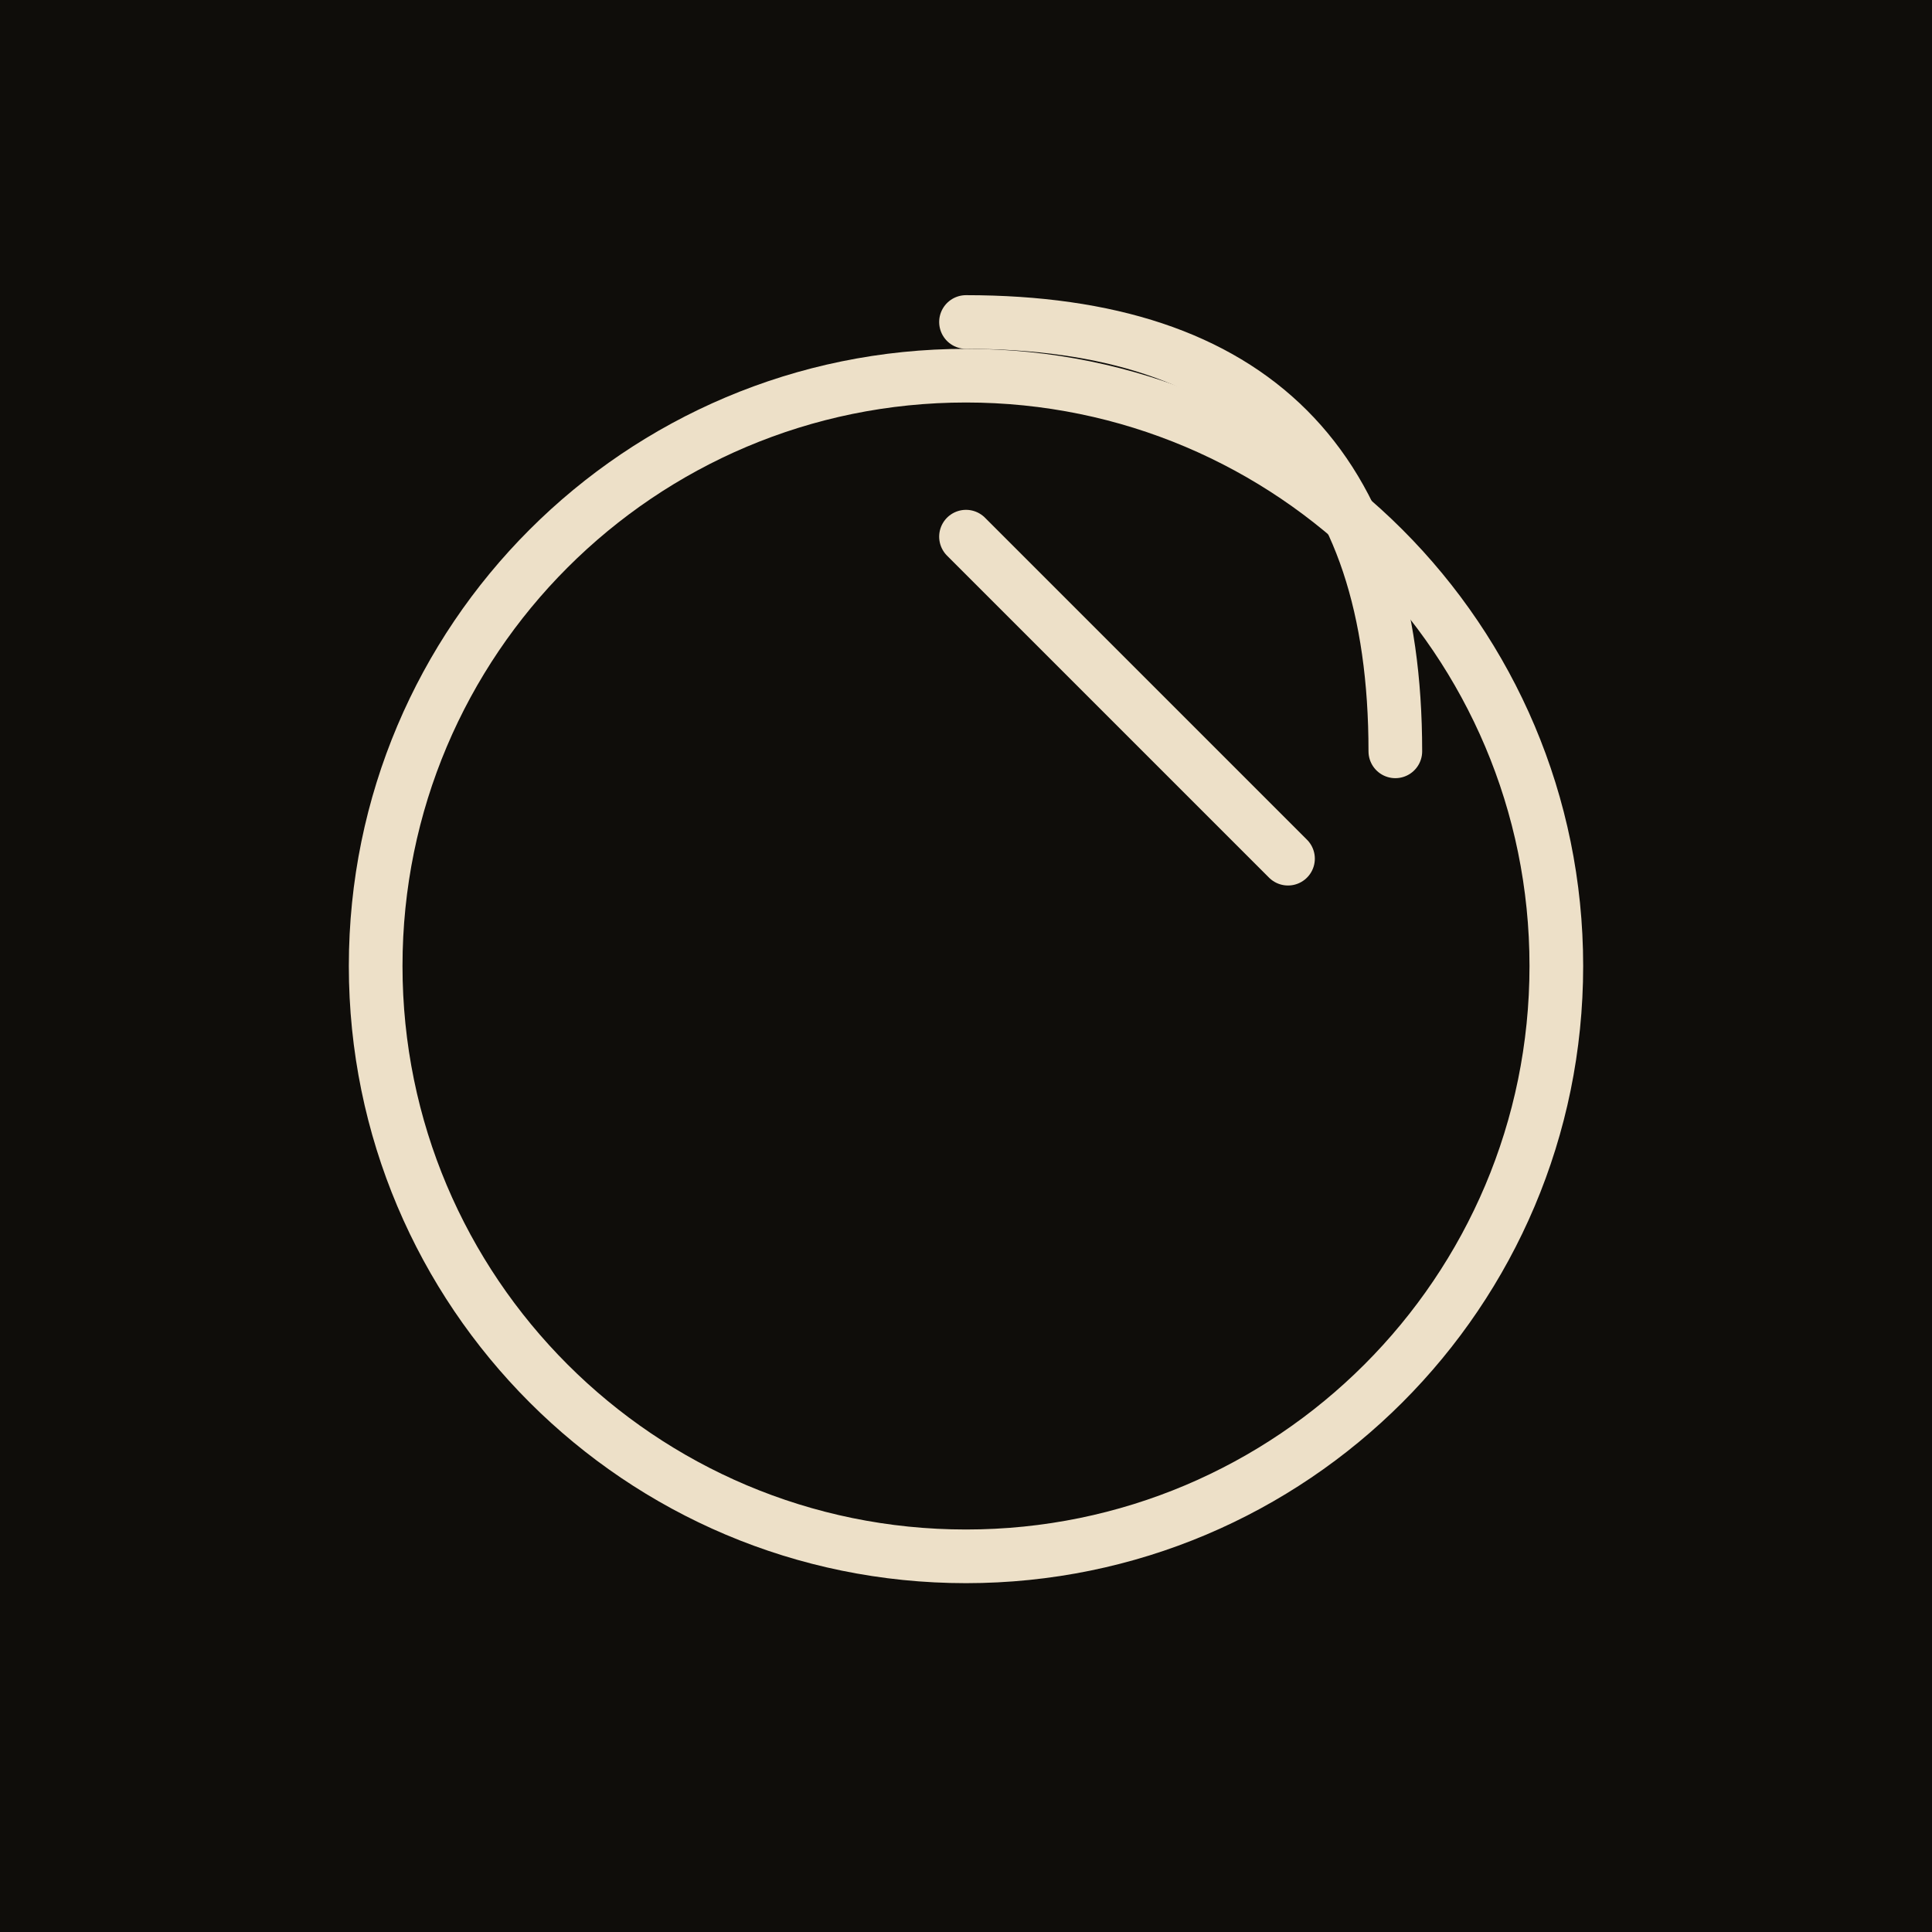
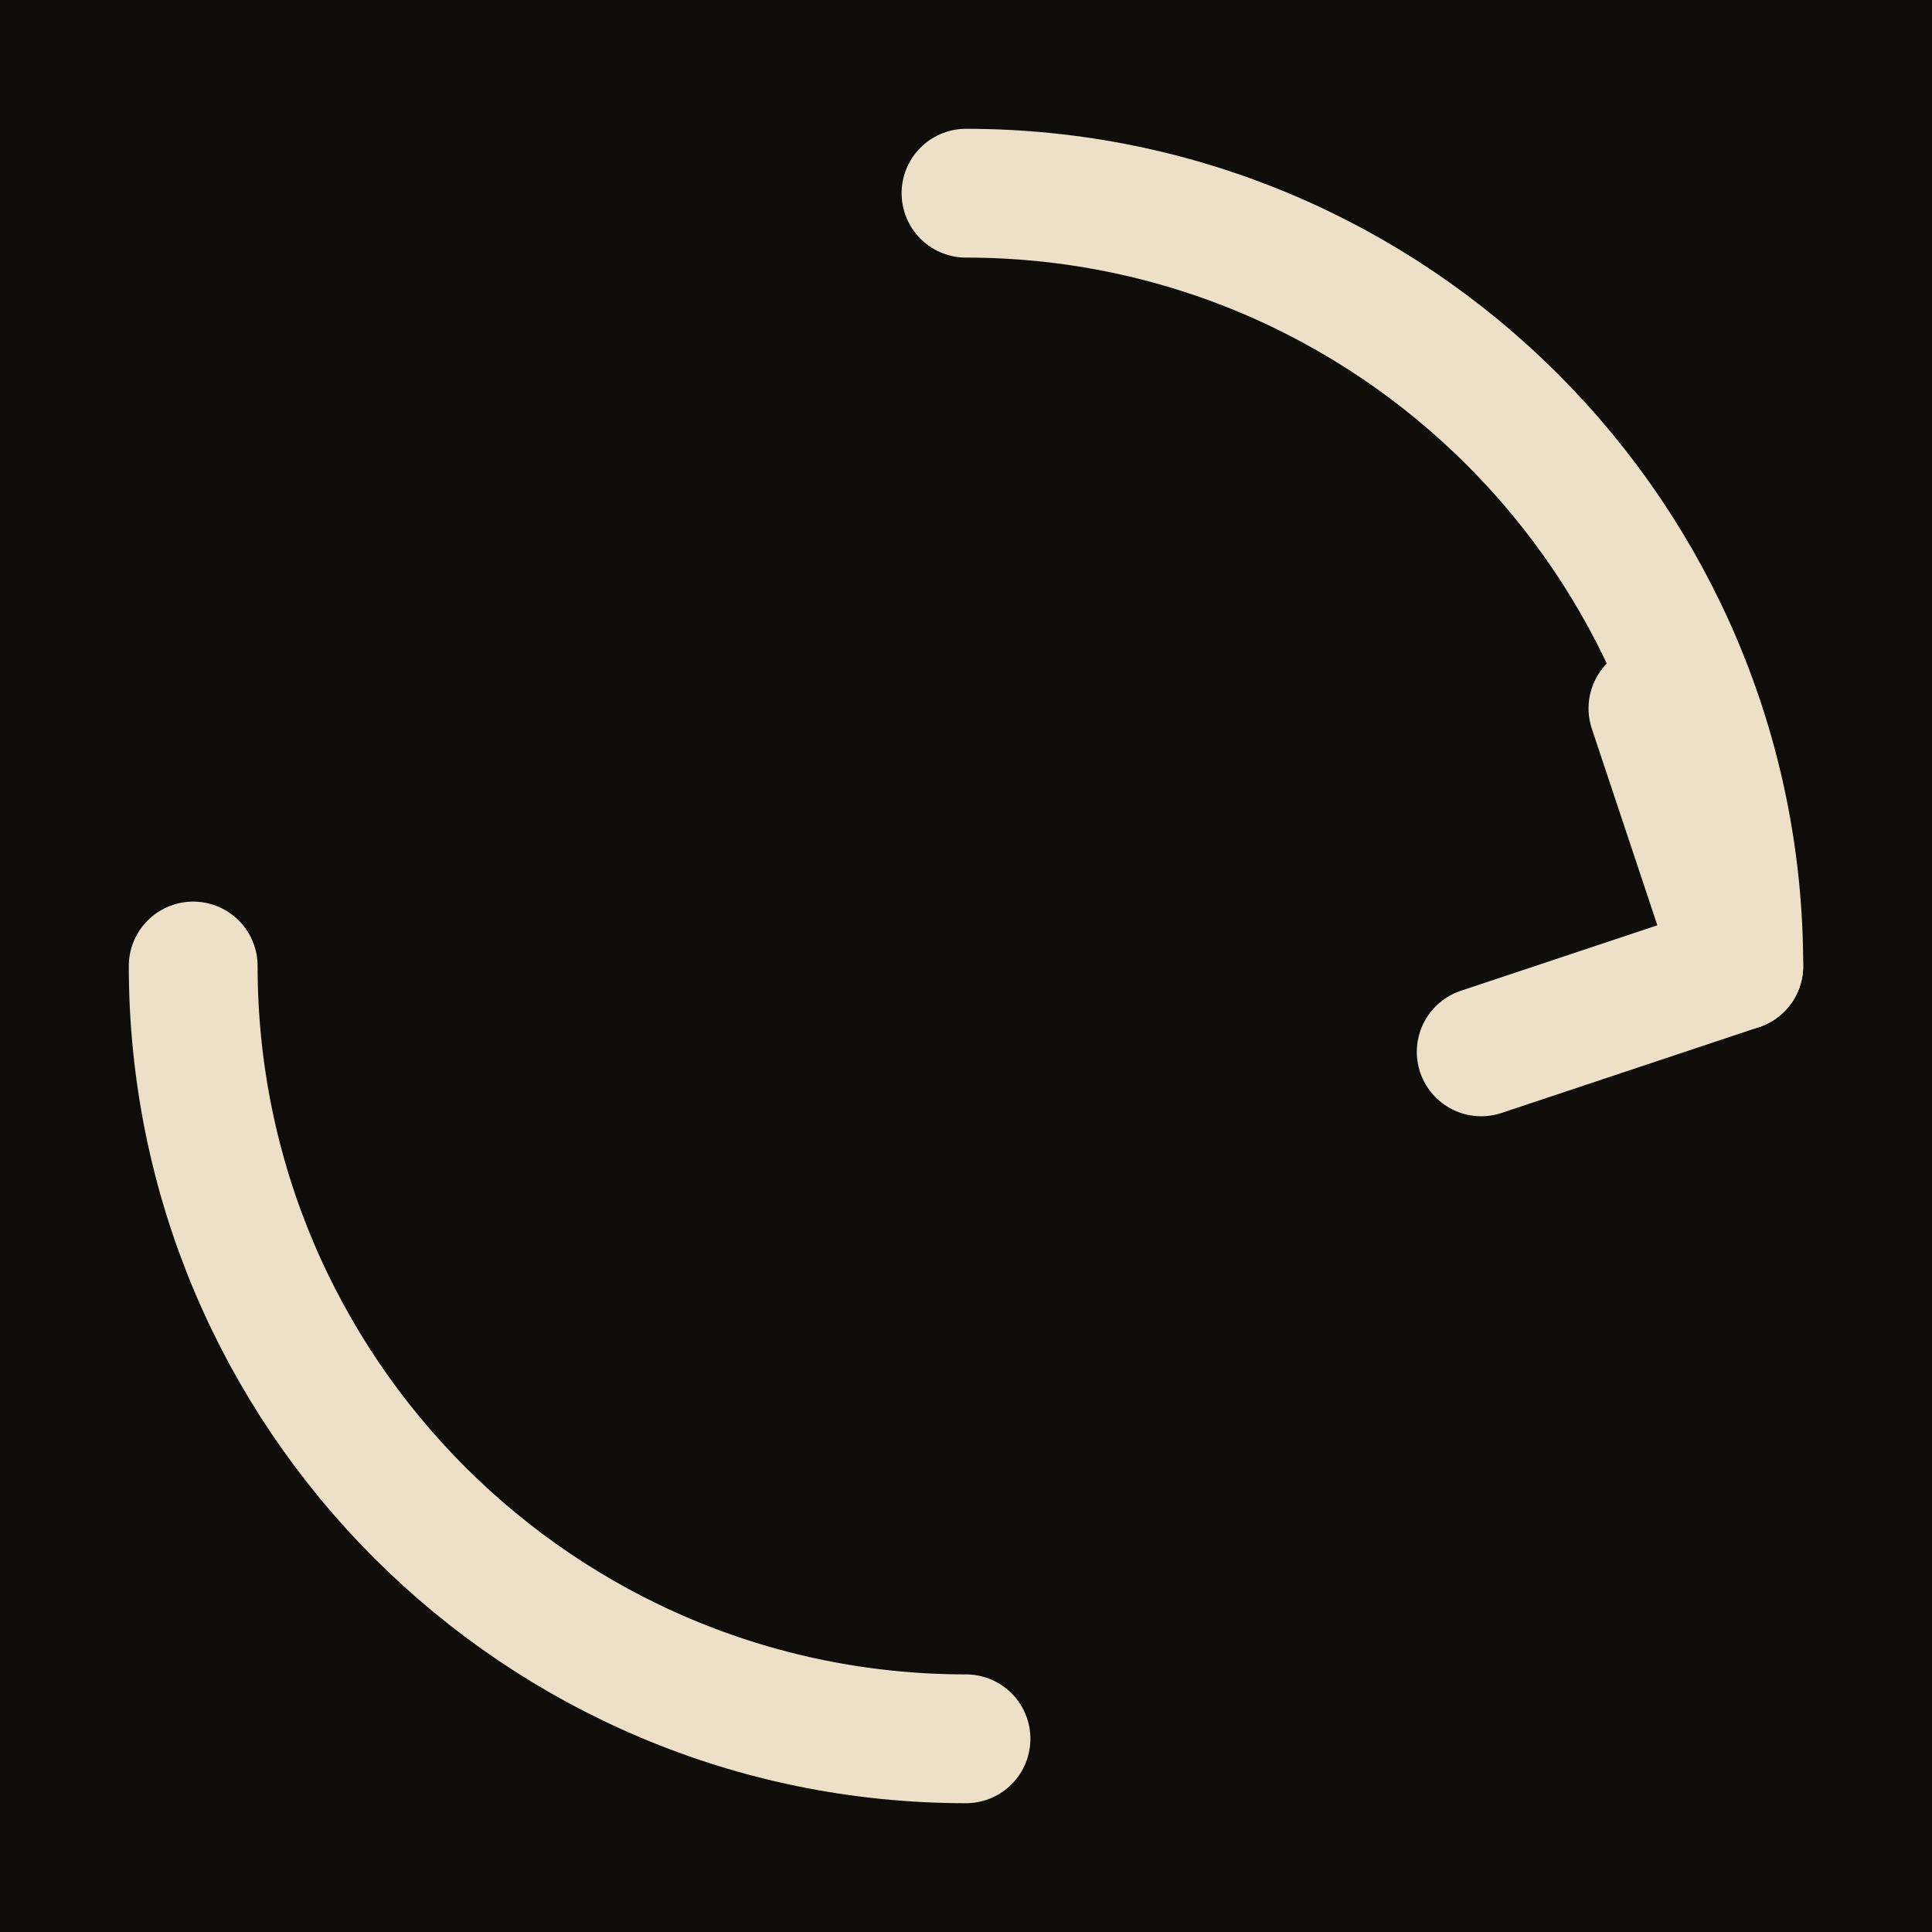
<svg xmlns="http://www.w3.org/2000/svg" viewBox="0 0 180 180">
  <rect width="180" height="180" fill="#0f0d0a" />
-   <circle cx="90" cy="90" r="55" fill="none" stroke="#ede0c8" stroke-width="5" stroke-linecap="round" />
-   <path d="M 90 30 Q 130 30 130 70" fill="none" stroke="#ede0c8" stroke-width="5" stroke-linecap="round" stroke-linejoin="round" />
-   <line x1="90" y1="50" x2="120" y2="80" stroke="#ede0c8" stroke-width="5" stroke-linecap="round" />
+   <g transform="translate(90, 90) scale(8)" fill="none" stroke="#ede0c8" stroke-width="1.5" stroke-linecap="round" stroke-linejoin="round">
+     <path d="M 0 -9 A 9 9 0 0 1 9 0" />
+     <polyline points="8 -3 9 0 6 1" />
+     <path d="M 0 9 A 9 9 0 0 1 -9 0" />
+   </g>
</svg>
